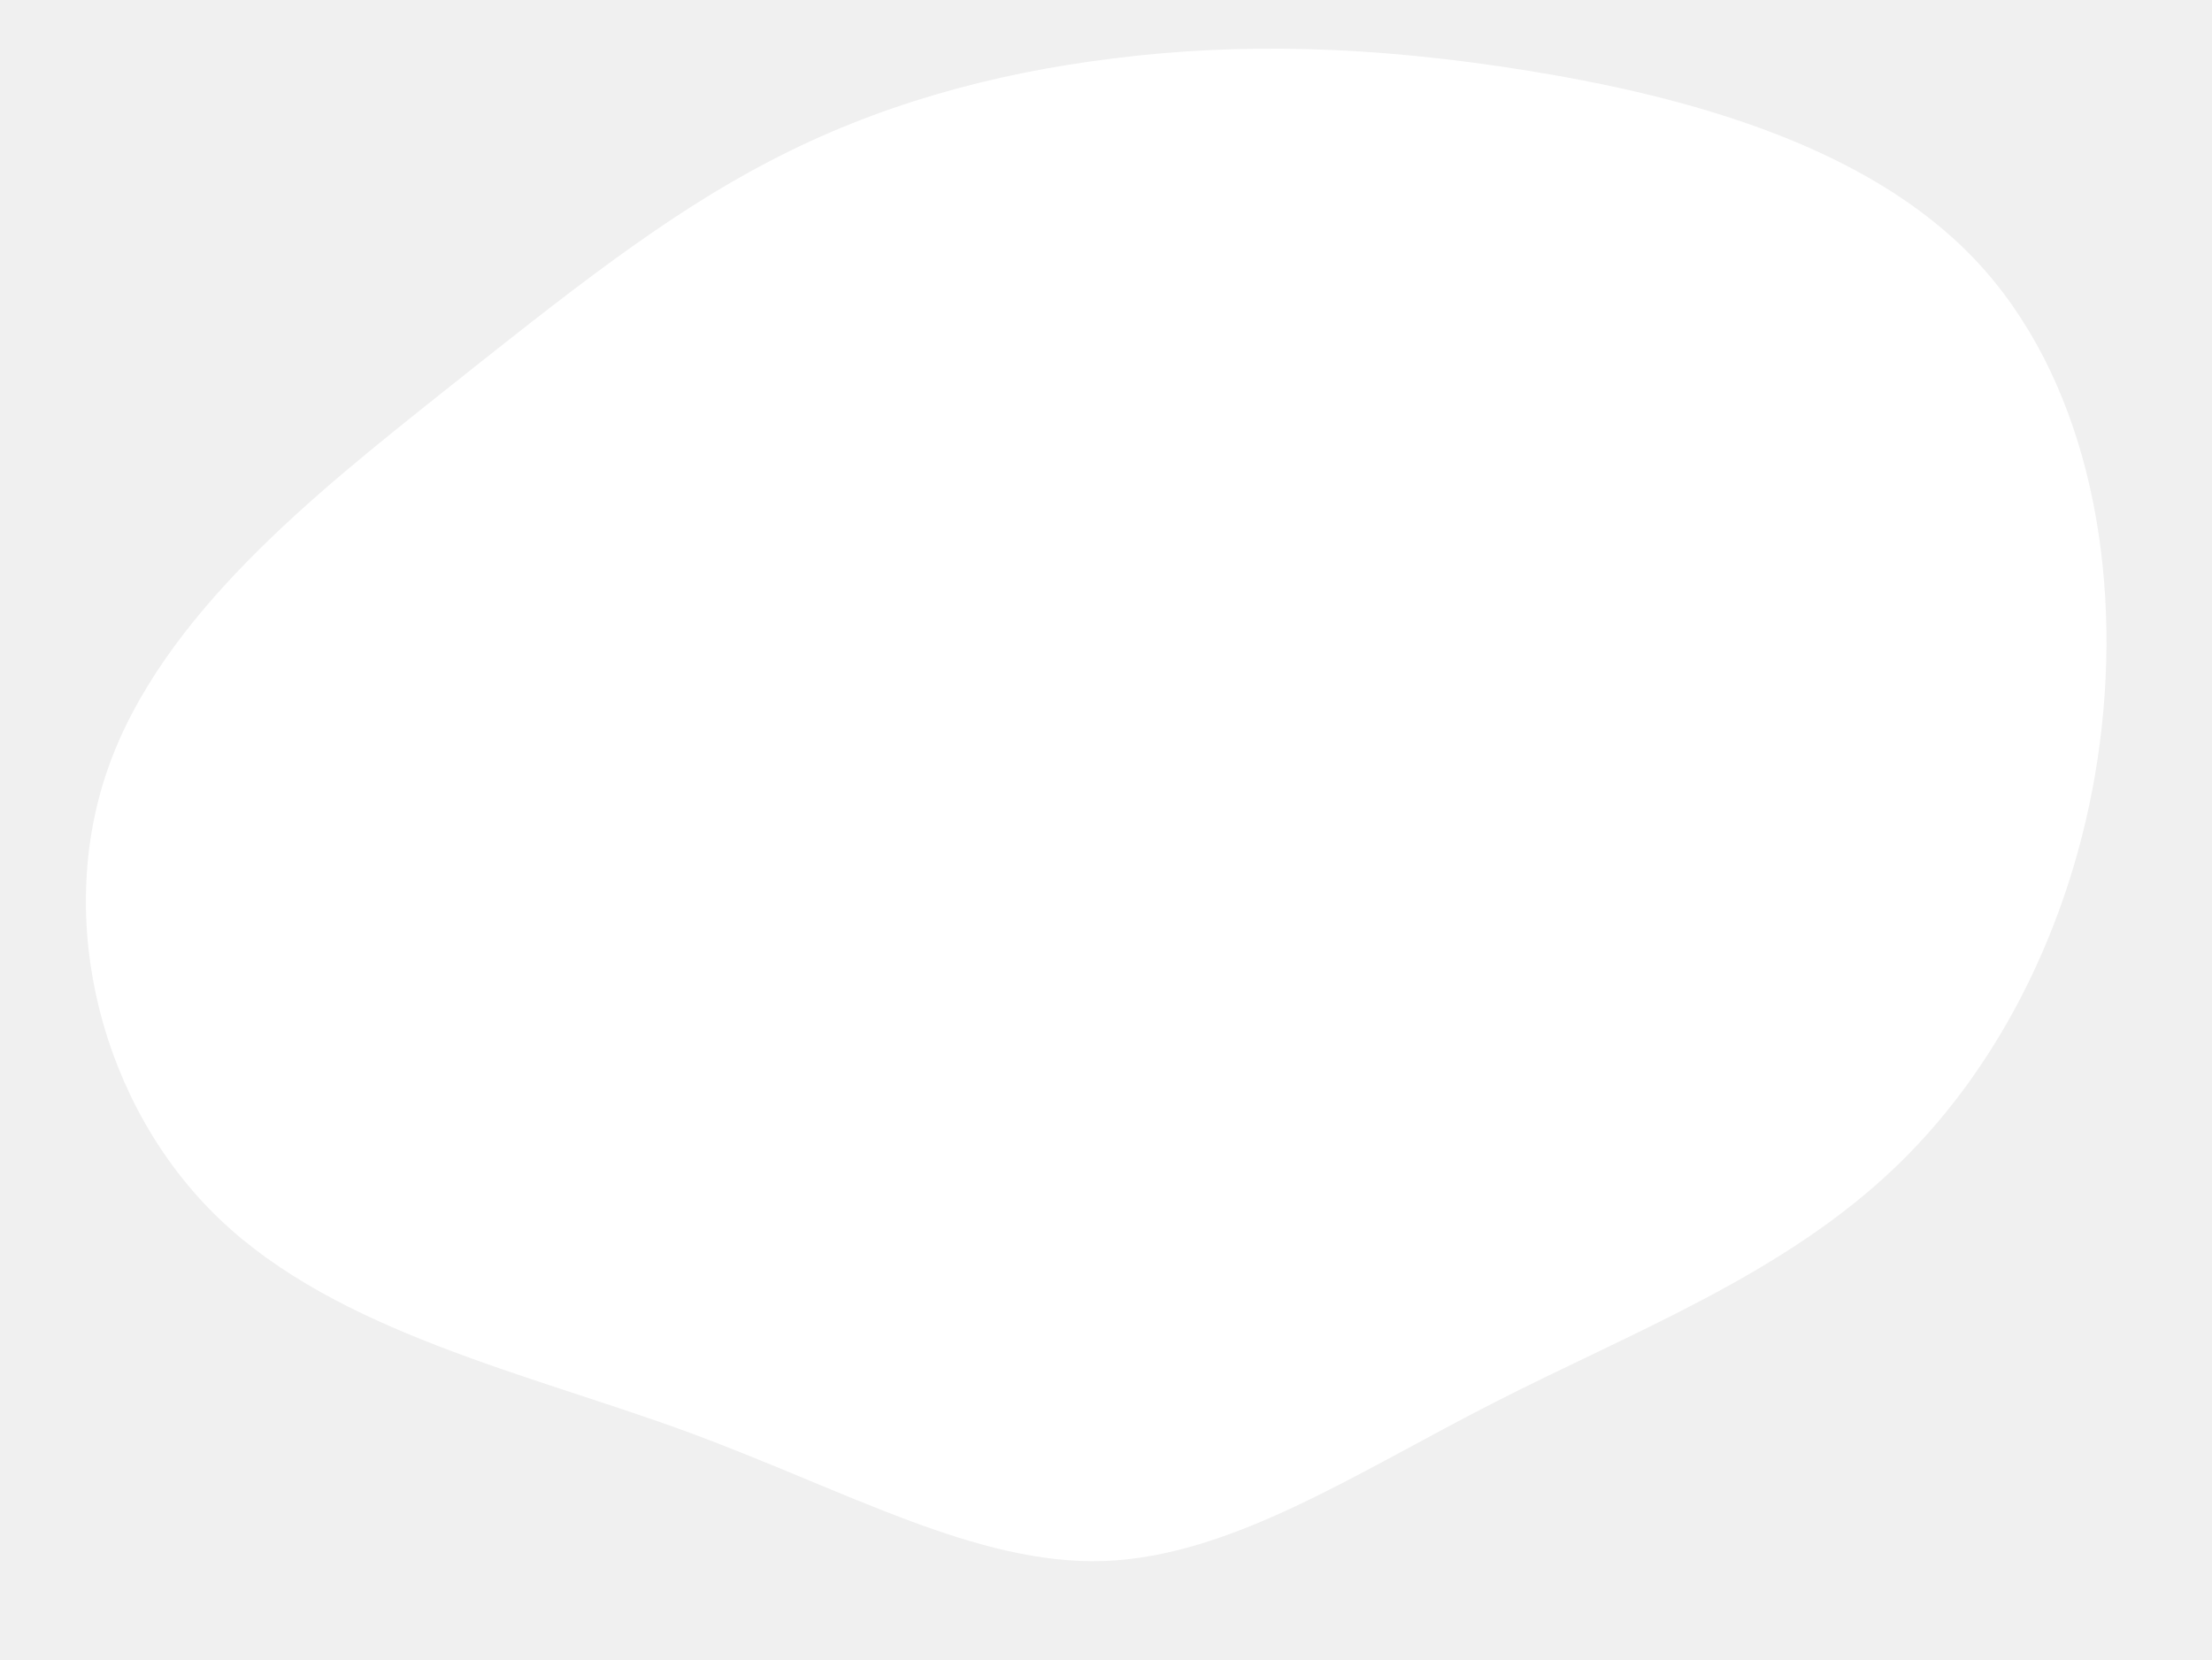
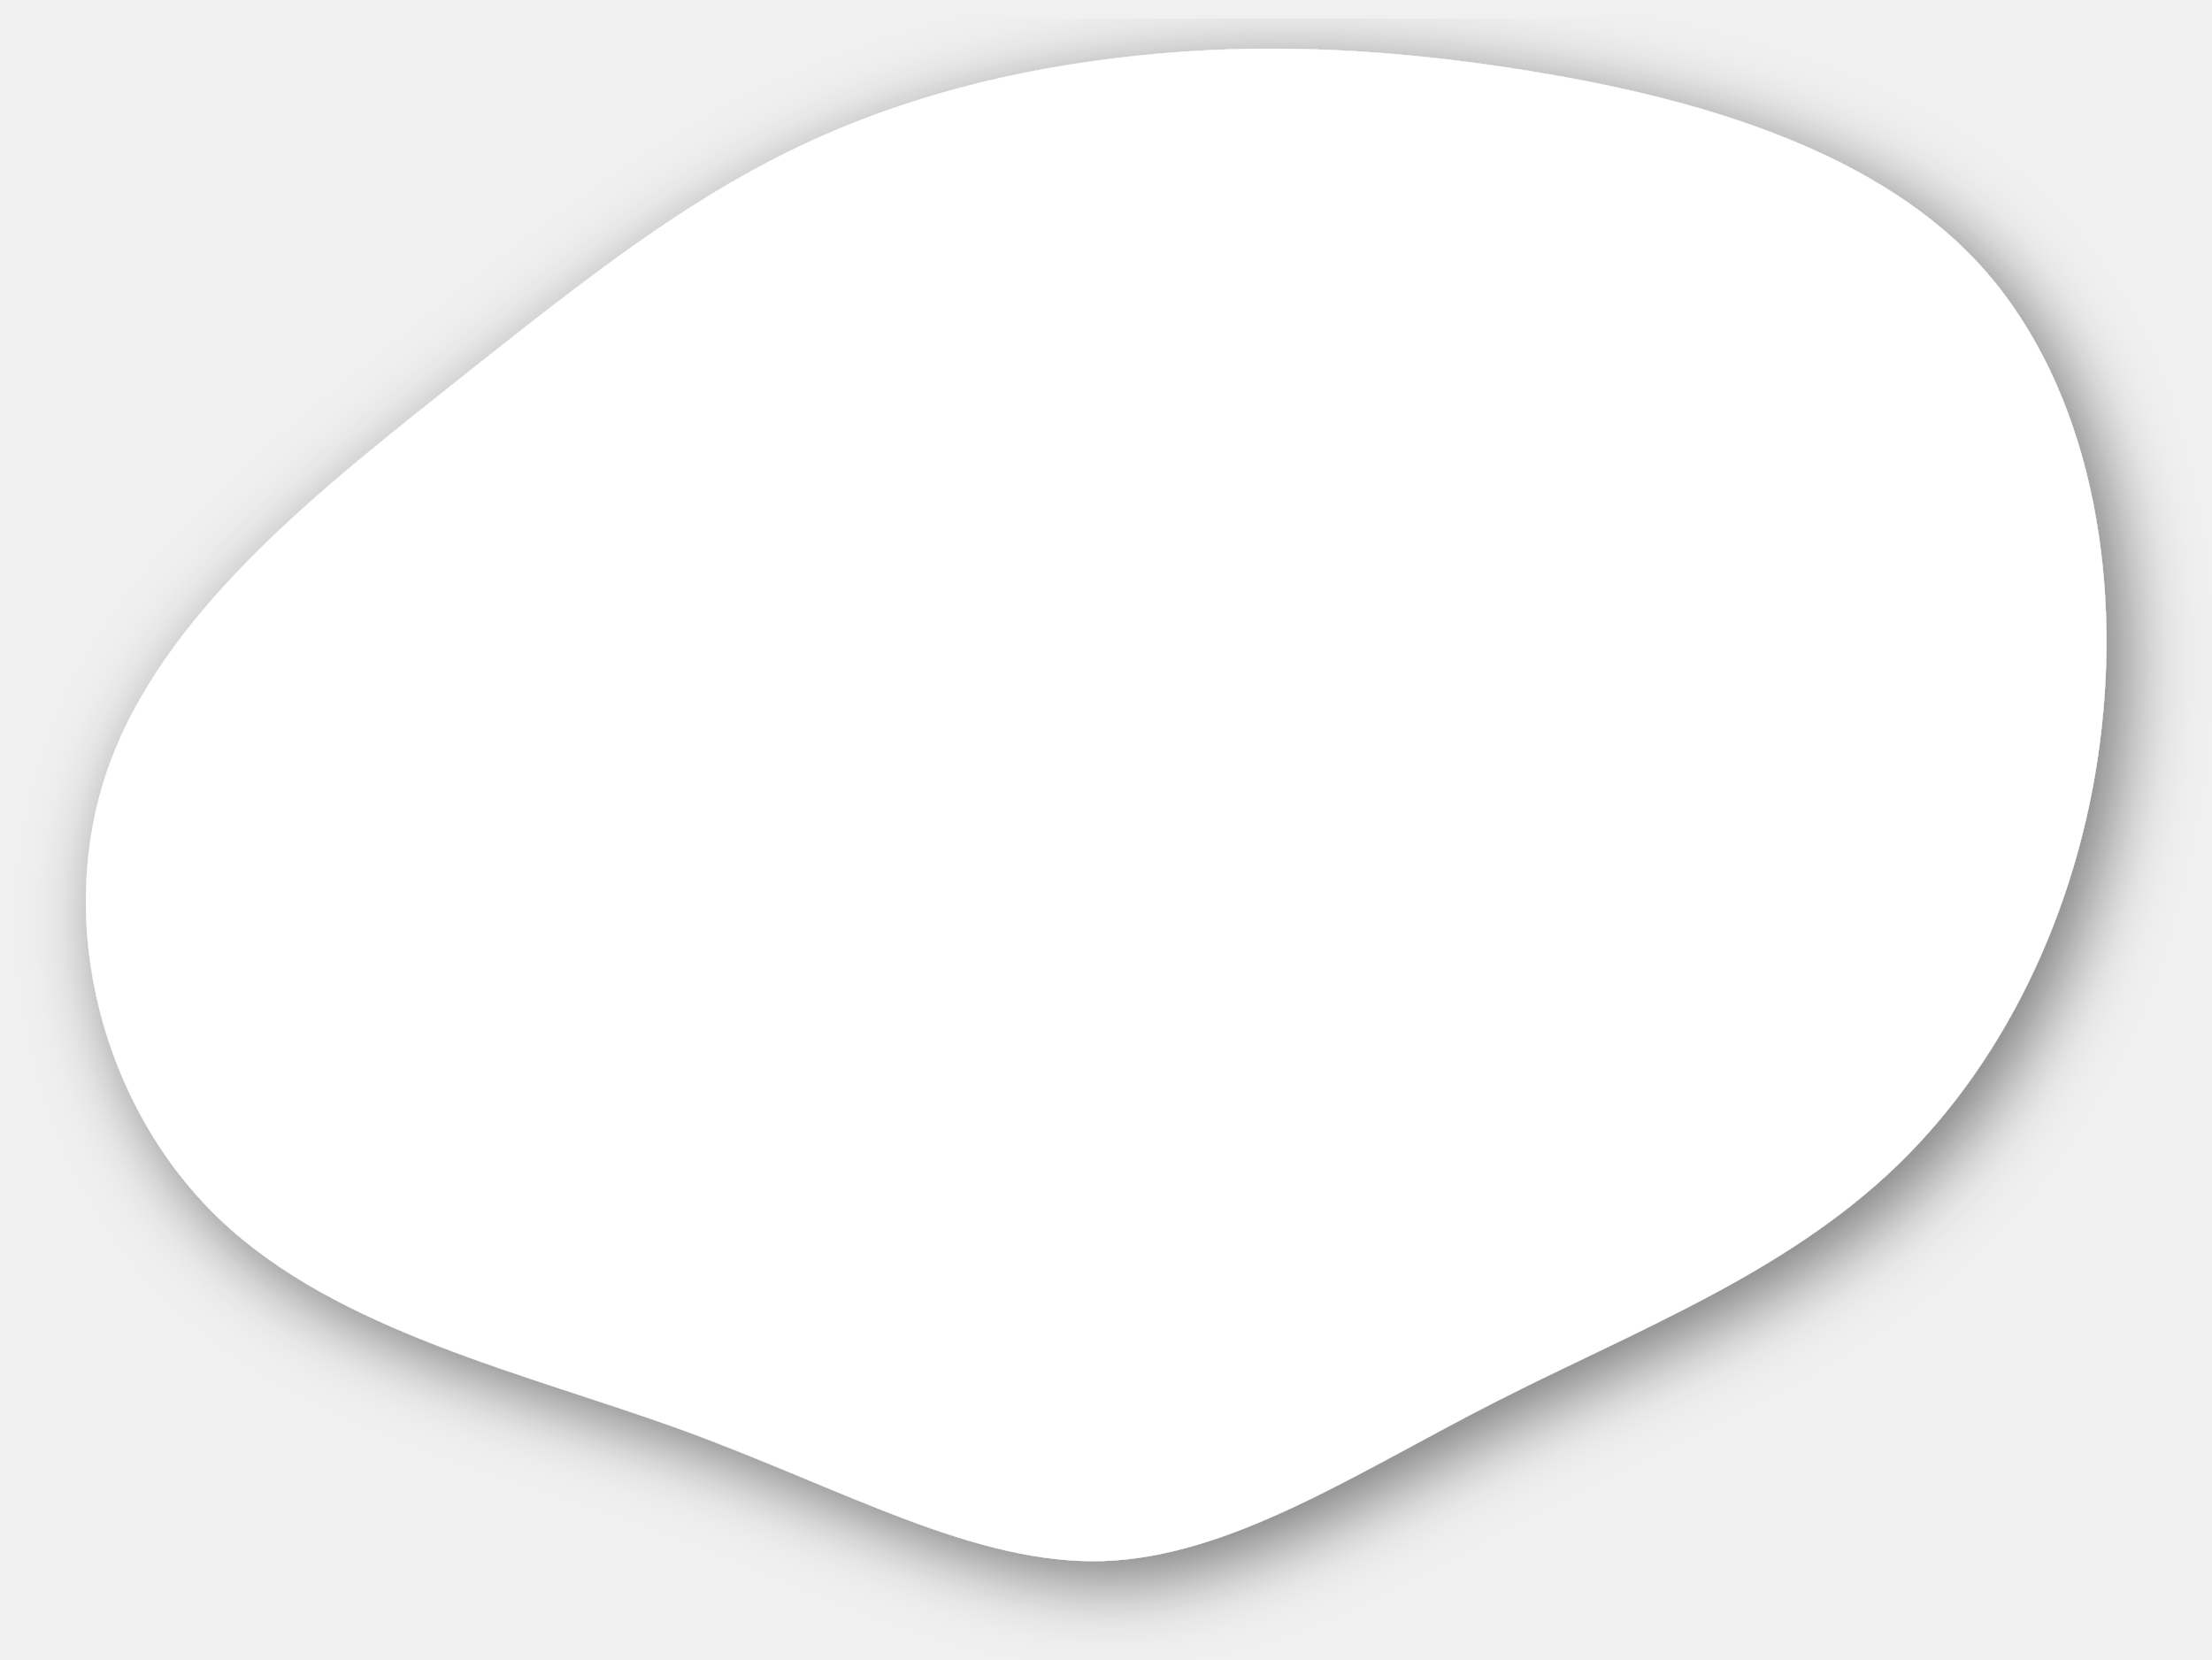
- <svg xmlns="http://www.w3.org/2000/svg" id="visual" viewBox="0 0 600 50" width="600" height="450" version="1.1">
+ <svg xmlns="http://www.w3.org/2000/svg" id="visual" viewBox="0 0 600 50" width="600" height="450" style="filter: drop-shadow(5px 5px 10px rgba(0,0,0,0.5));"> version="1.1"&gt;
  <g transform="translate(300, 0)">
    <path d="M114.6 -180.8C157.2 -173.9 206.3 -160.7 235.8 -129.5C265.3 -98.3 275.2 -49.2 270.1 -2.9C265.1 43.3 245.1 86.7 214.6 116.1C184.1 145.6 143.1 161.1 105.5 180.3C68 199.4 34 222.2 -0.7 223.4C-35.3 224.5 -70.7 204.1 -114 188.2C-157.3 172.4 -208.5 161.2 -240.5 130.6C-272.5 100 -285.3 50 -270.7 8.4C-256.1 -33.2 -214.2 -66.3 -180.2 -93.4C-146.1 -120.5 -119.9 -141.4 -91.2 -156.3C-62.5 -171.3 -31.3 -180.1 2.4 -184.2C36 -188.4 72 -187.7 114.6 -180.8" fill="#ffffff" />
  </g>
</svg>
